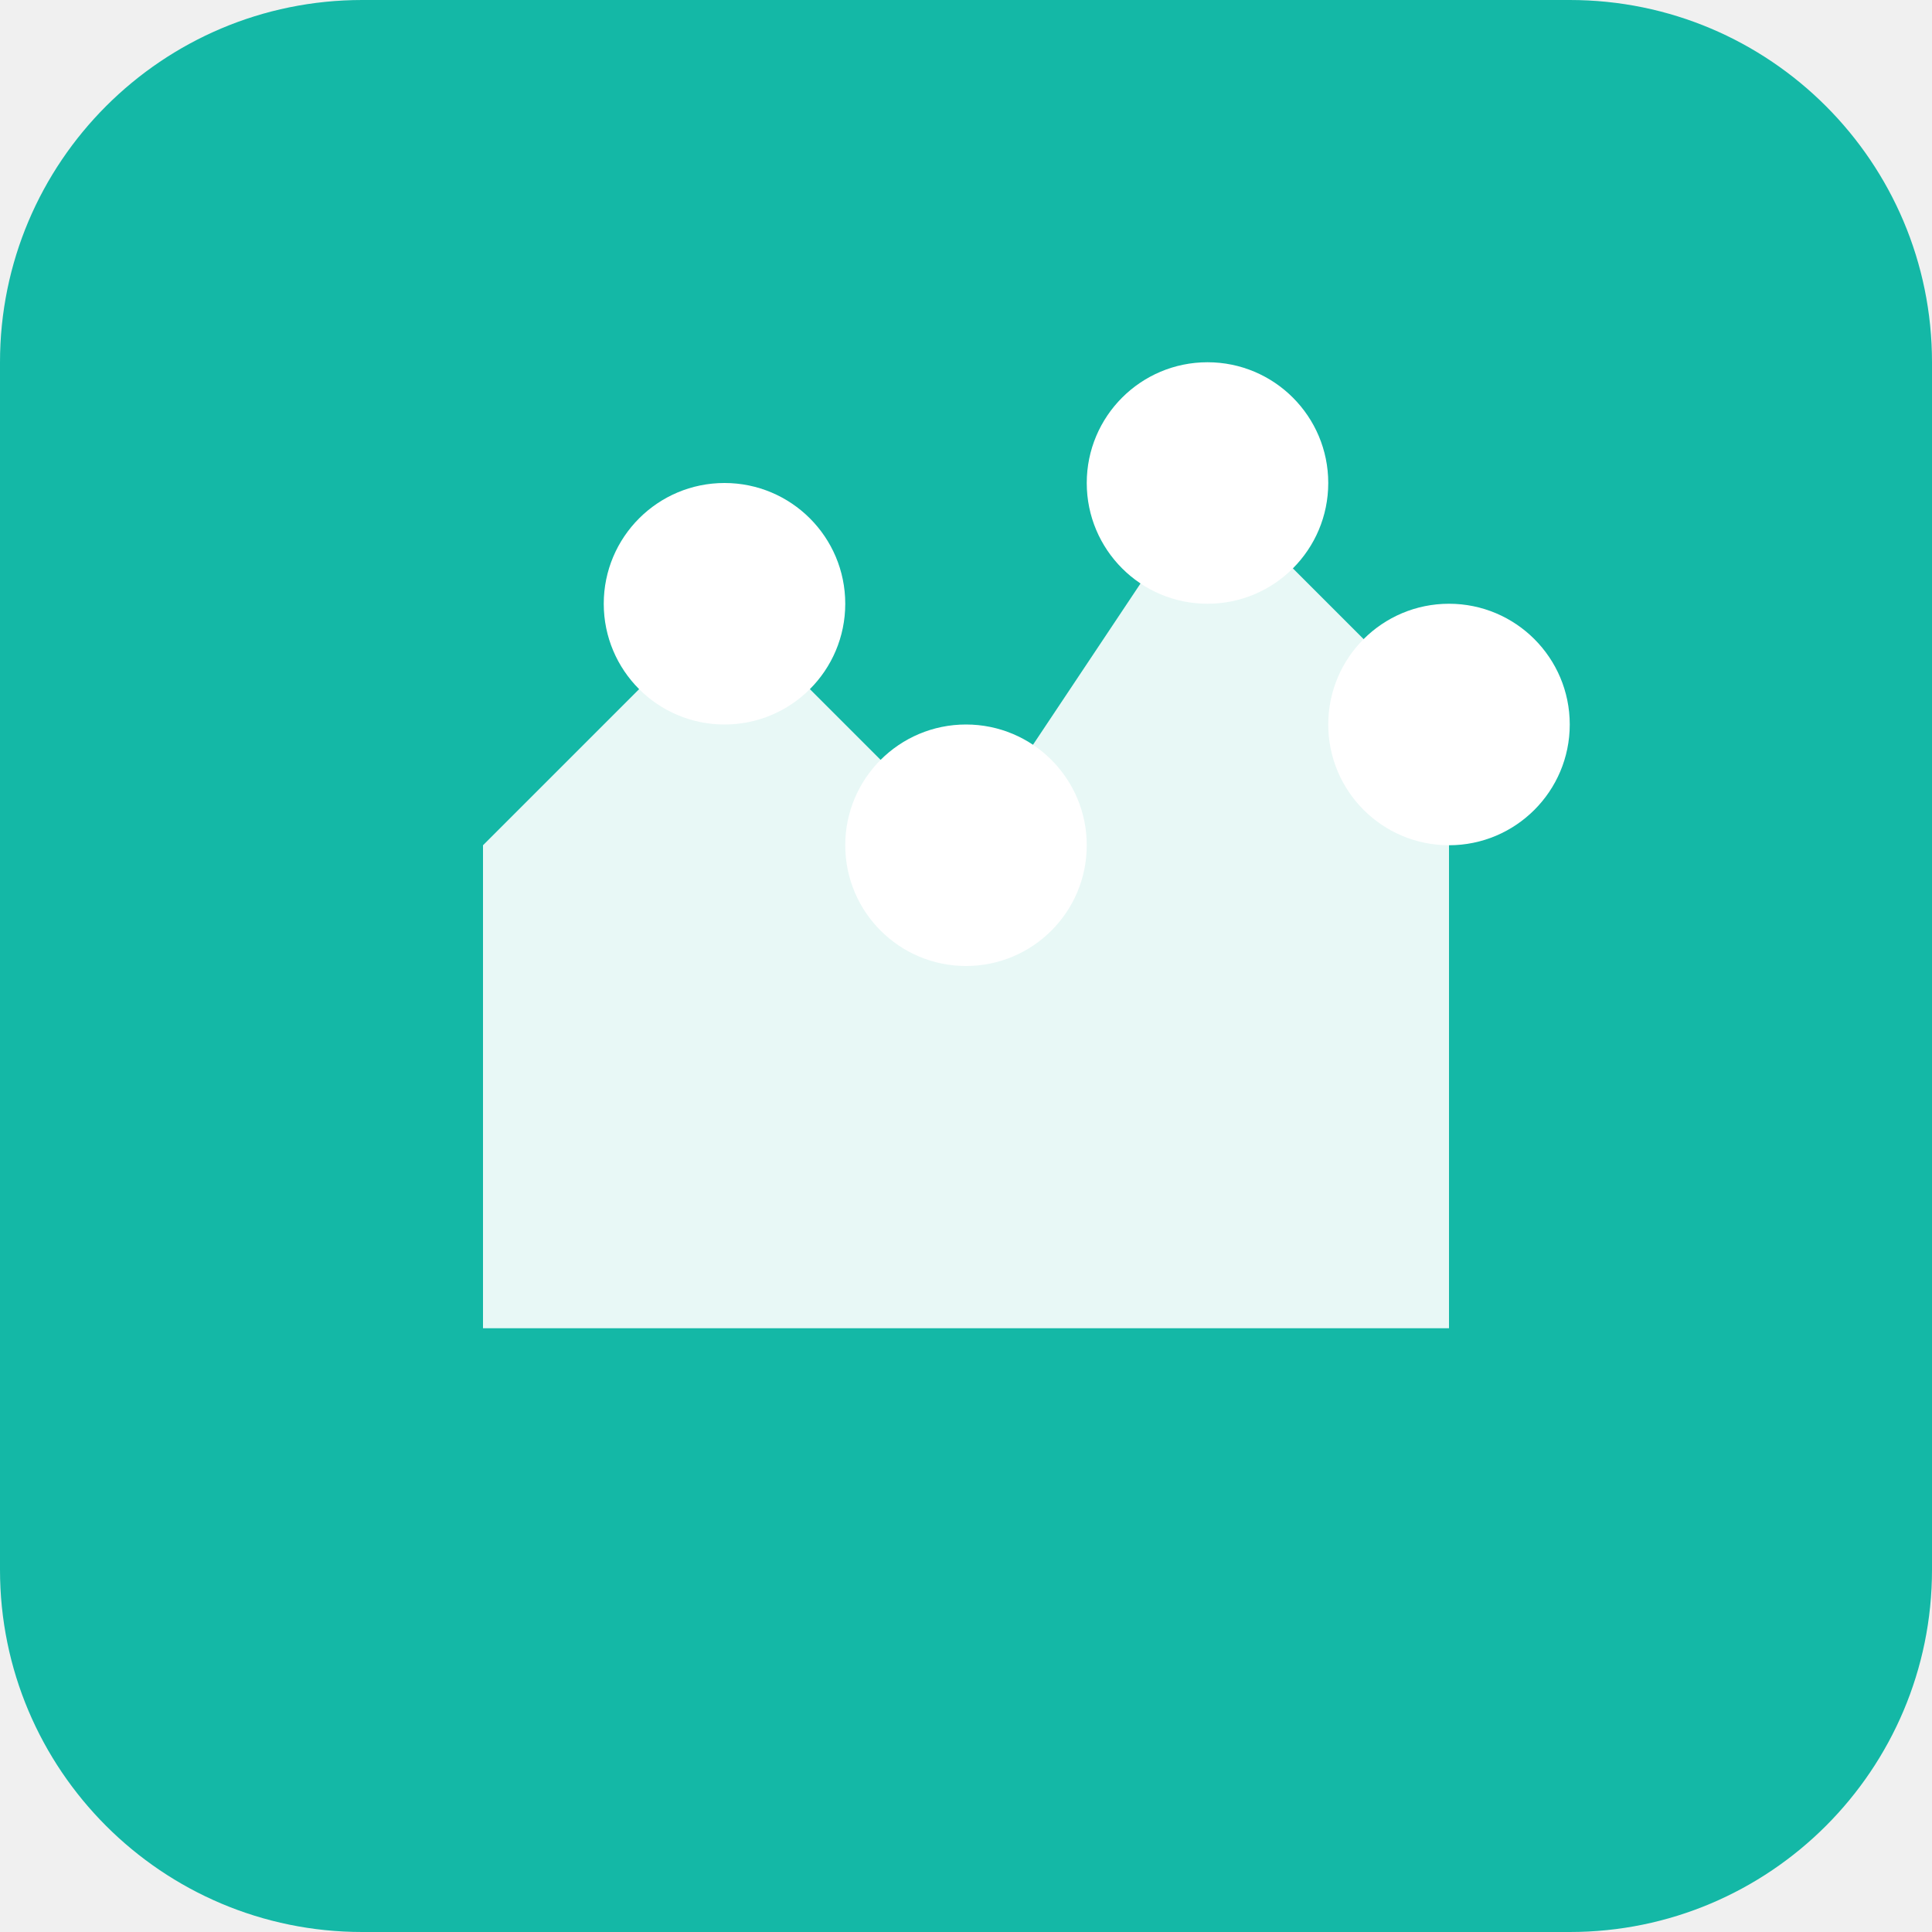
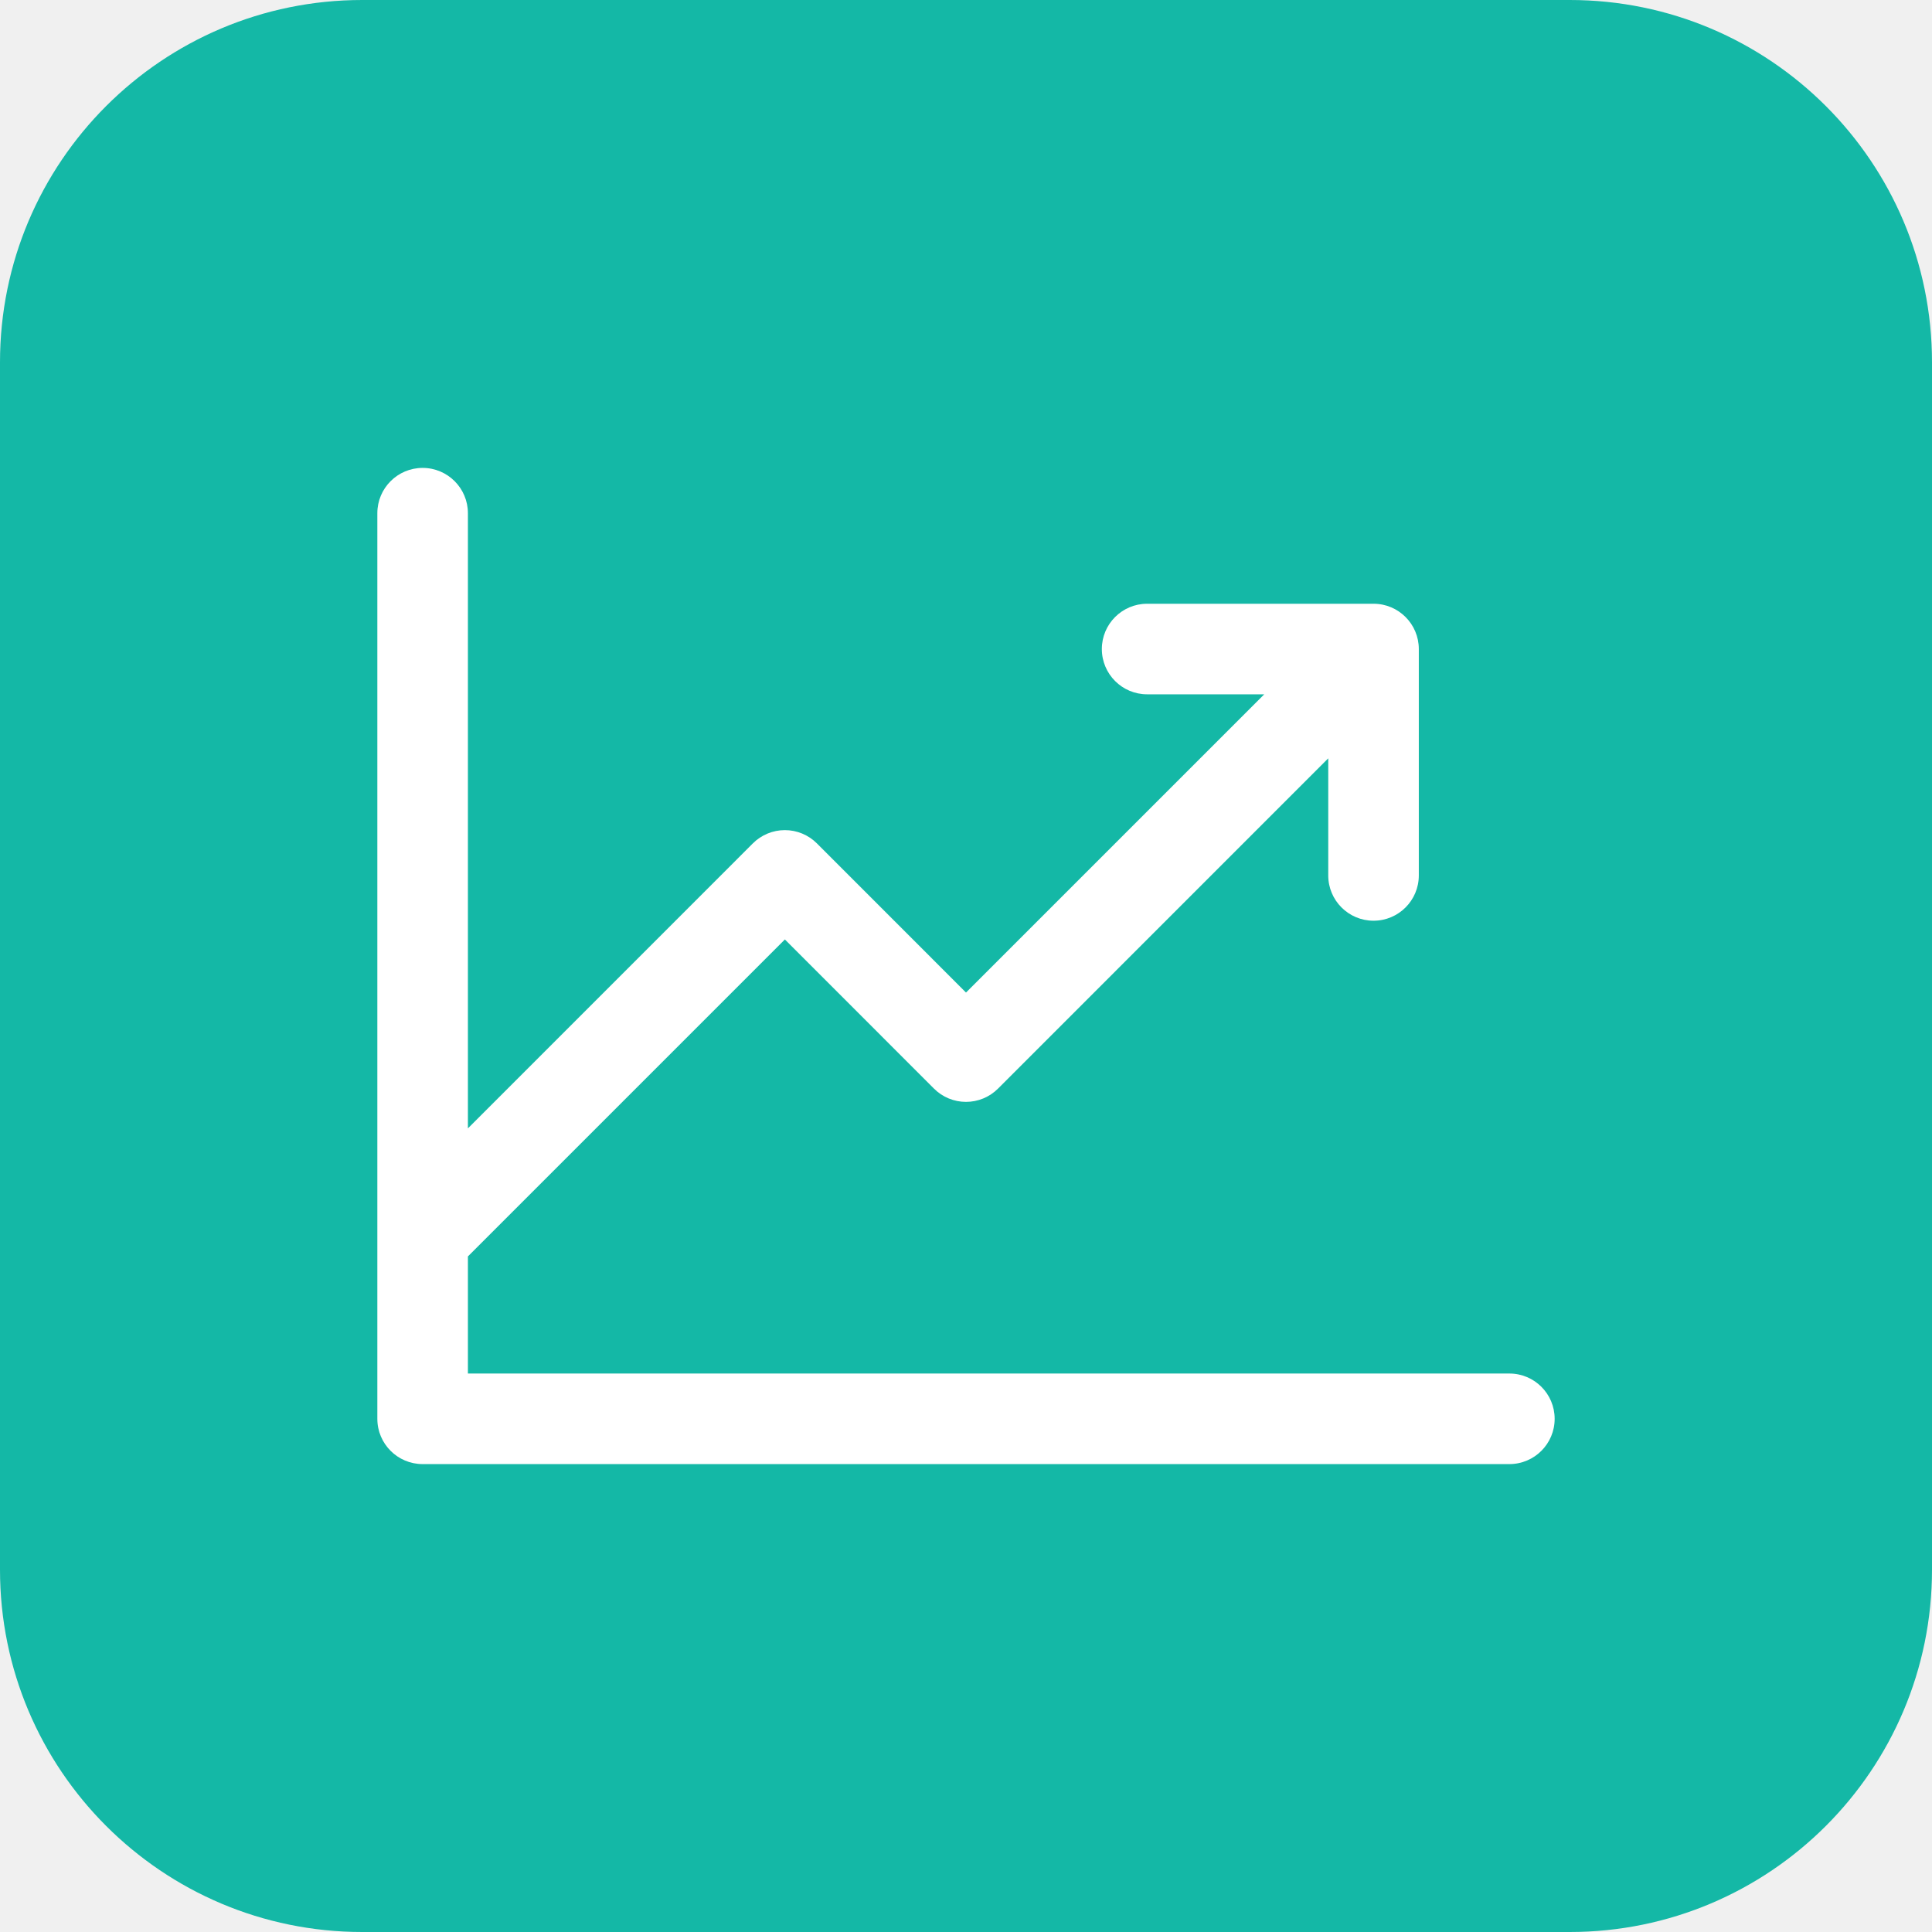
<svg xmlns="http://www.w3.org/2000/svg" viewBox="0 0 32 32">
-   <rect width="32" height="32" rx="6" fill="#14B8A6" />
-   <path d="M8 22V14L12 10L16 14L20 8L24 12V22H8Z" fill="white" opacity="0.9" />
-   <circle cx="12" cy="10" r="2" fill="white" />
-   <circle cx="16" cy="14" r="2" fill="white" />
-   <circle cx="20" cy="8" r="2" fill="white" />
-   <circle cx="24" cy="12" r="2" fill="white" />
+   <rect width="32" height="32" rx="6" fill="#14b8a6" />
+   <g transform="translate(4,4) scale(0.09375)" fill="#ffffff">
+     <path d="M232,208a8,8,0,0,1-8,8H32a8,8,0,0,1-8-8V48a8,8,0,0,1,16,0V156.69l50.34-50.35a8,8,0,0,1,11.32,0L128,132.69,180.69,80H160a8,8,0,0,1,0-16h40a8,8,0,0,1,8,8v40a8,8,0,0,1-16,0V91.31l-58.34,58.35a8,8,0,0,1-11.32,0L96,123.31l-56,56V200H224A8,8,0,0,1,232,208Z" />
+   </g>
</svg>
